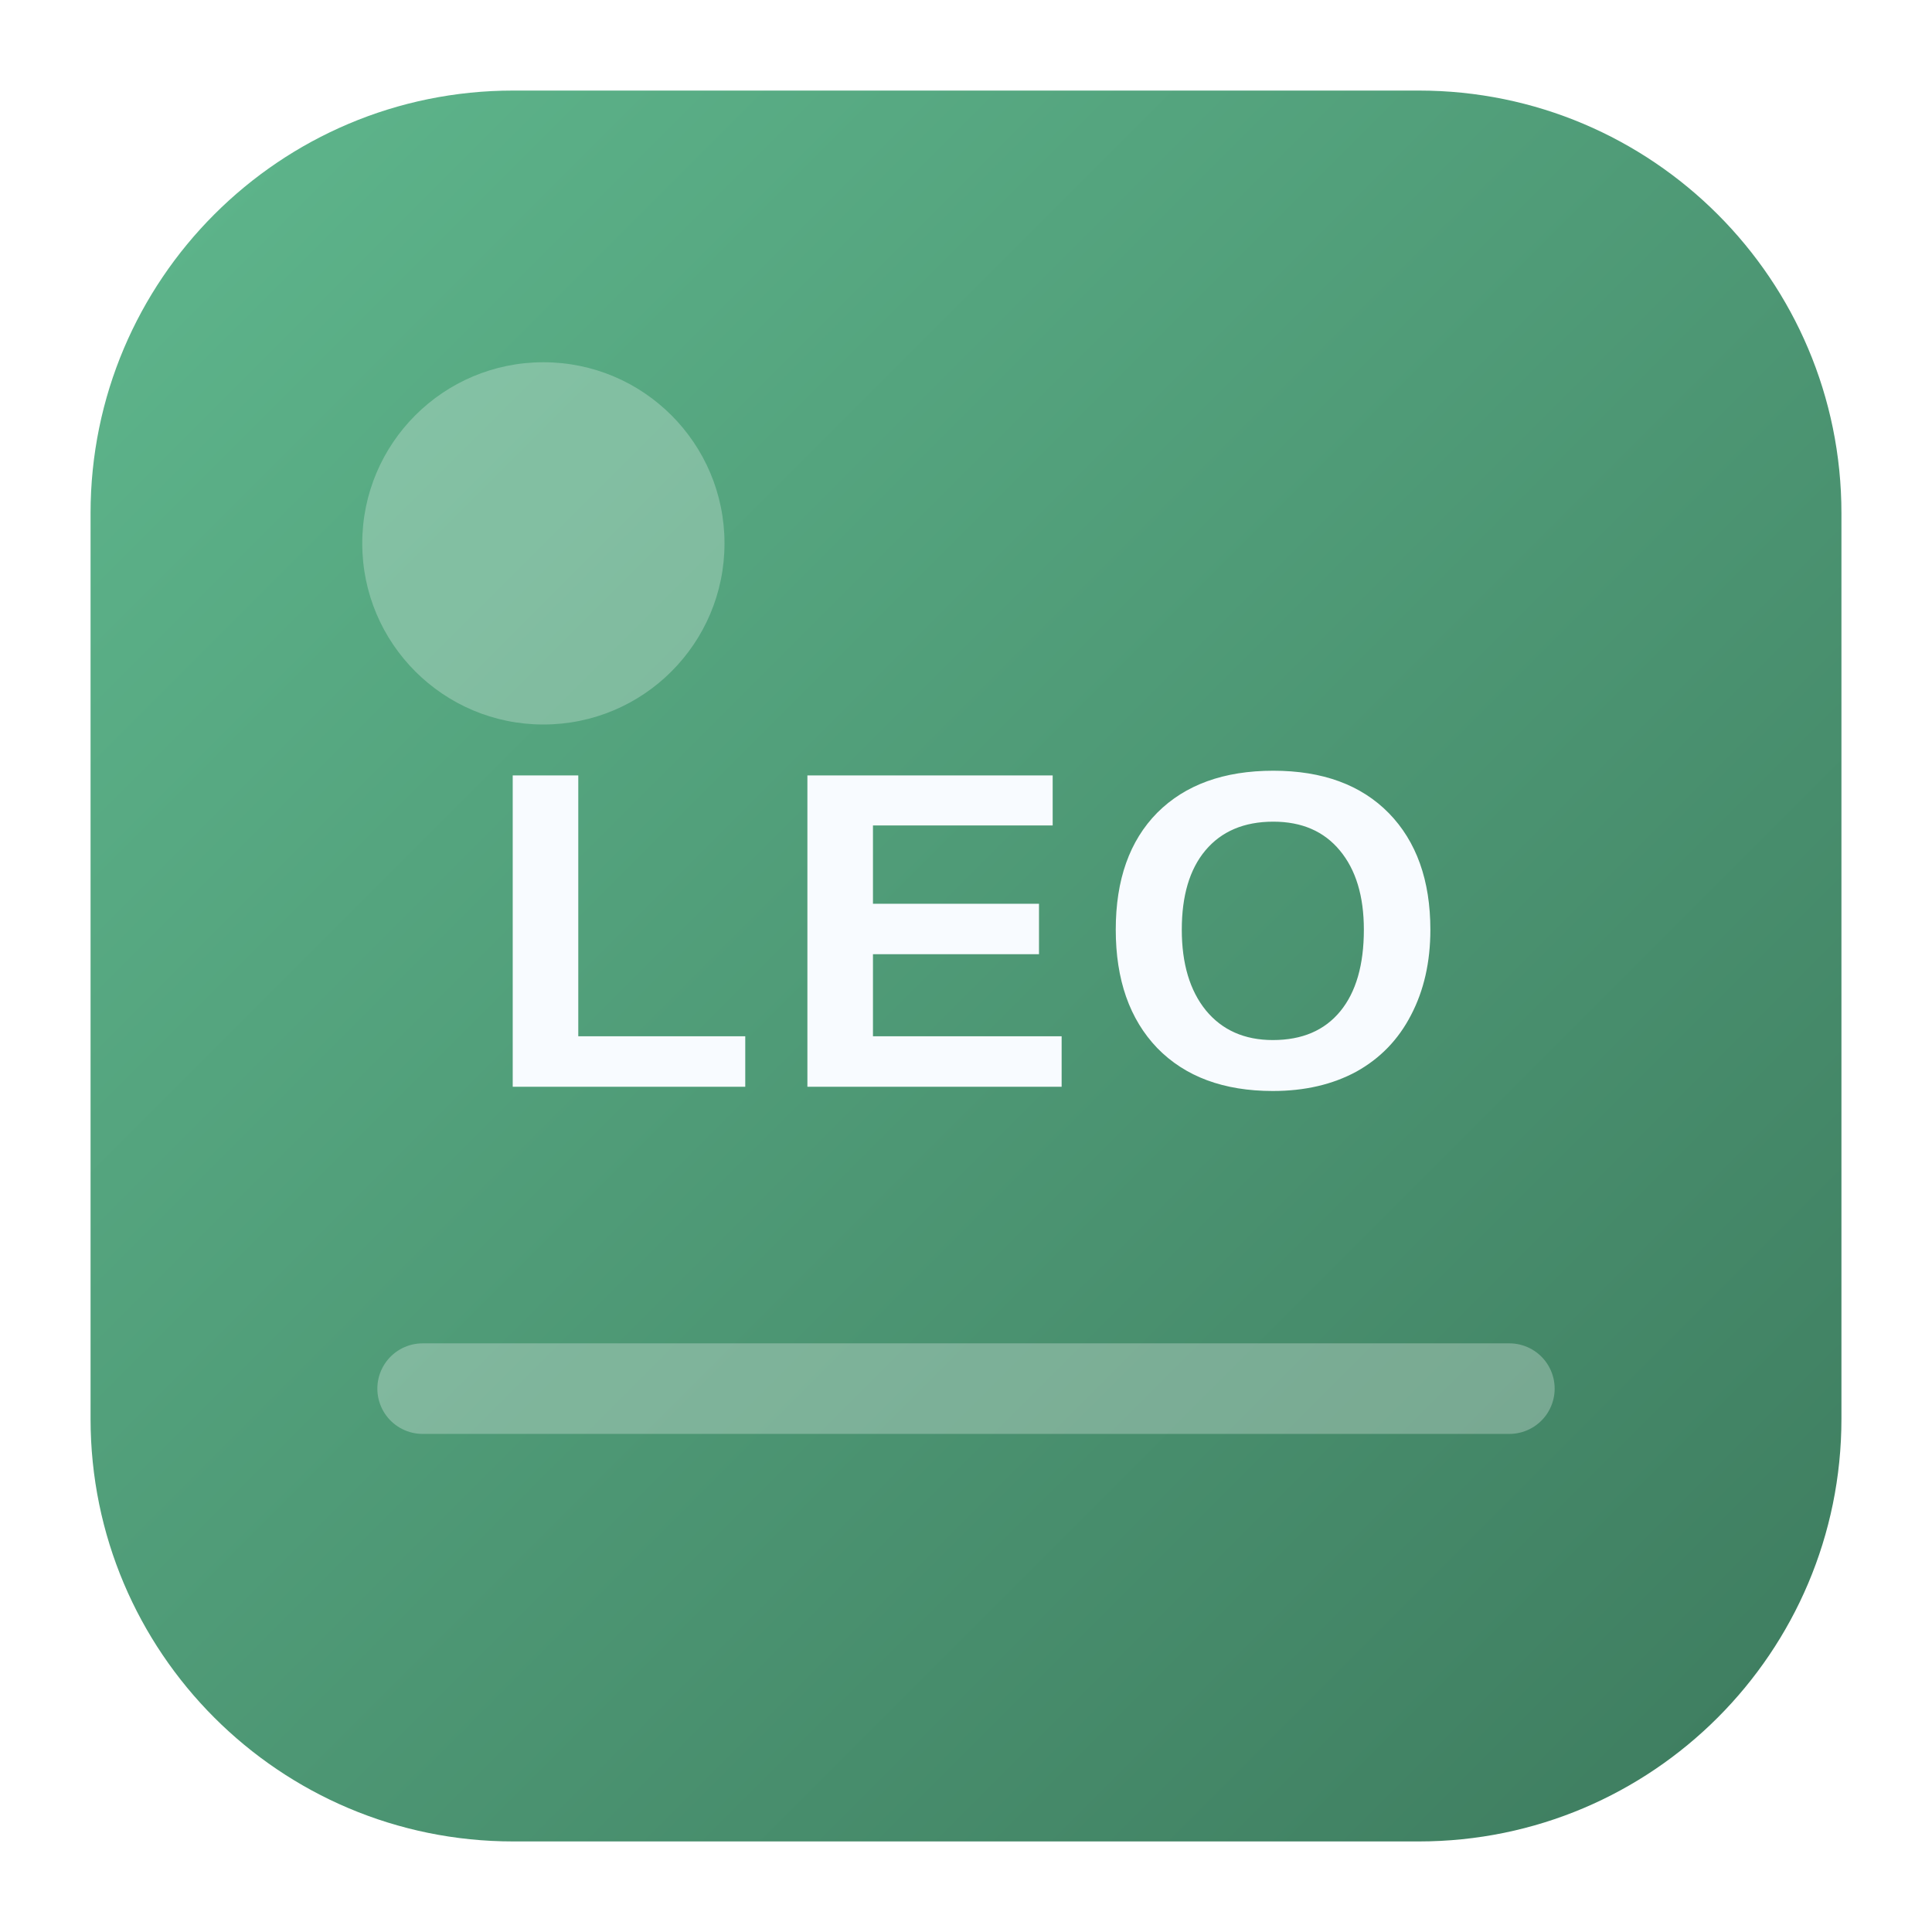
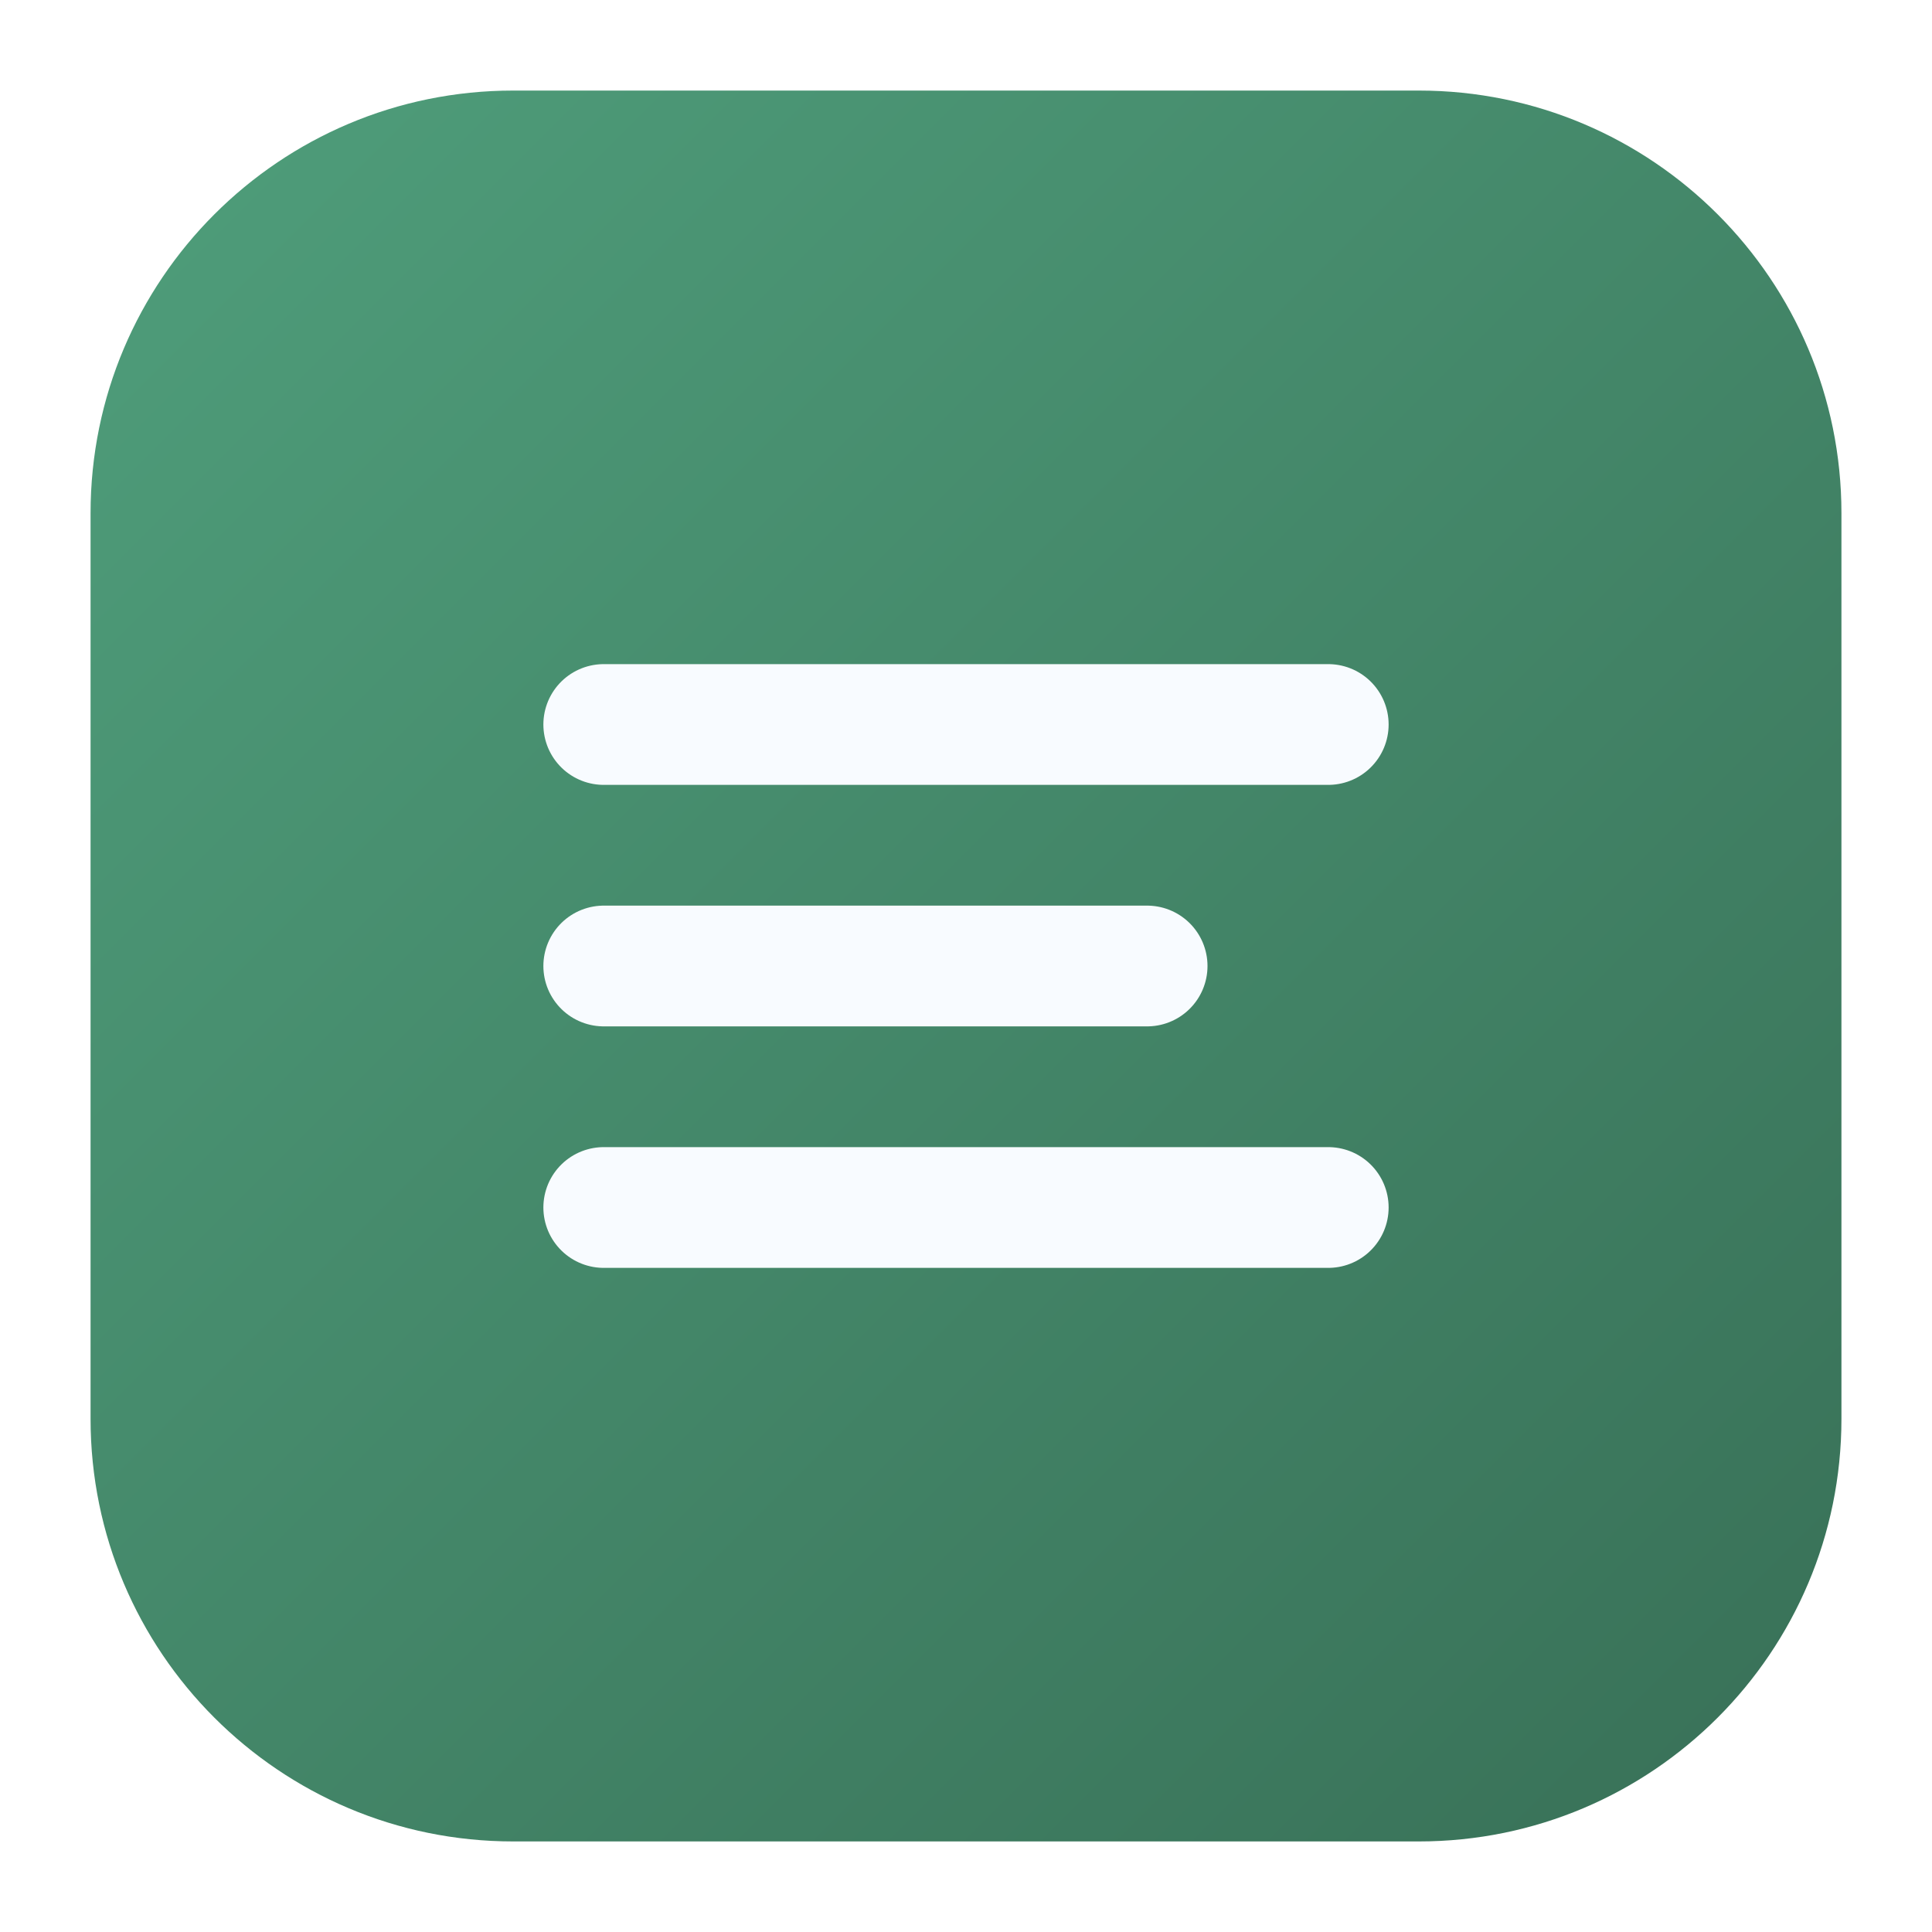
<svg xmlns="http://www.w3.org/2000/svg" viewBox="0 0 64 64" role="img" aria-label="Leopold logo">
  <defs>
    <linearGradient id="g" x1="0" y1="0" x2="1" y2="1">
-       <stop offset="0" stop-color="#5fb78d" />
-       <stop offset="1" stop-color="#3d7b5e" />
+       <stop offset="0" stop-color="#4f9e7b" />
+       <stop offset="1" stop-color="#387057" />
    </linearGradient>
  </defs>
  <rect x="3" y="3" width="58" height="58" rx="14" fill="url(#g)" />
-   <circle cx="18" cy="18" r="6" fill="rgba(255,255,255,.26)" />
-   <path d="M14 46h36" stroke="rgba(255,255,255,.28)" stroke-width="3" stroke-linecap="round" />
-   <text x="32" y="36" text-anchor="middle" fill="#f8fbff" font-family="Arial, sans-serif" font-size="15" font-weight="900" letter-spacing=".6">LEO</text>
+   <path d="M20 24h24M20 32h18M20 40h24" stroke="#f8fbff" stroke-width="4" stroke-linecap="round" />
</svg>
